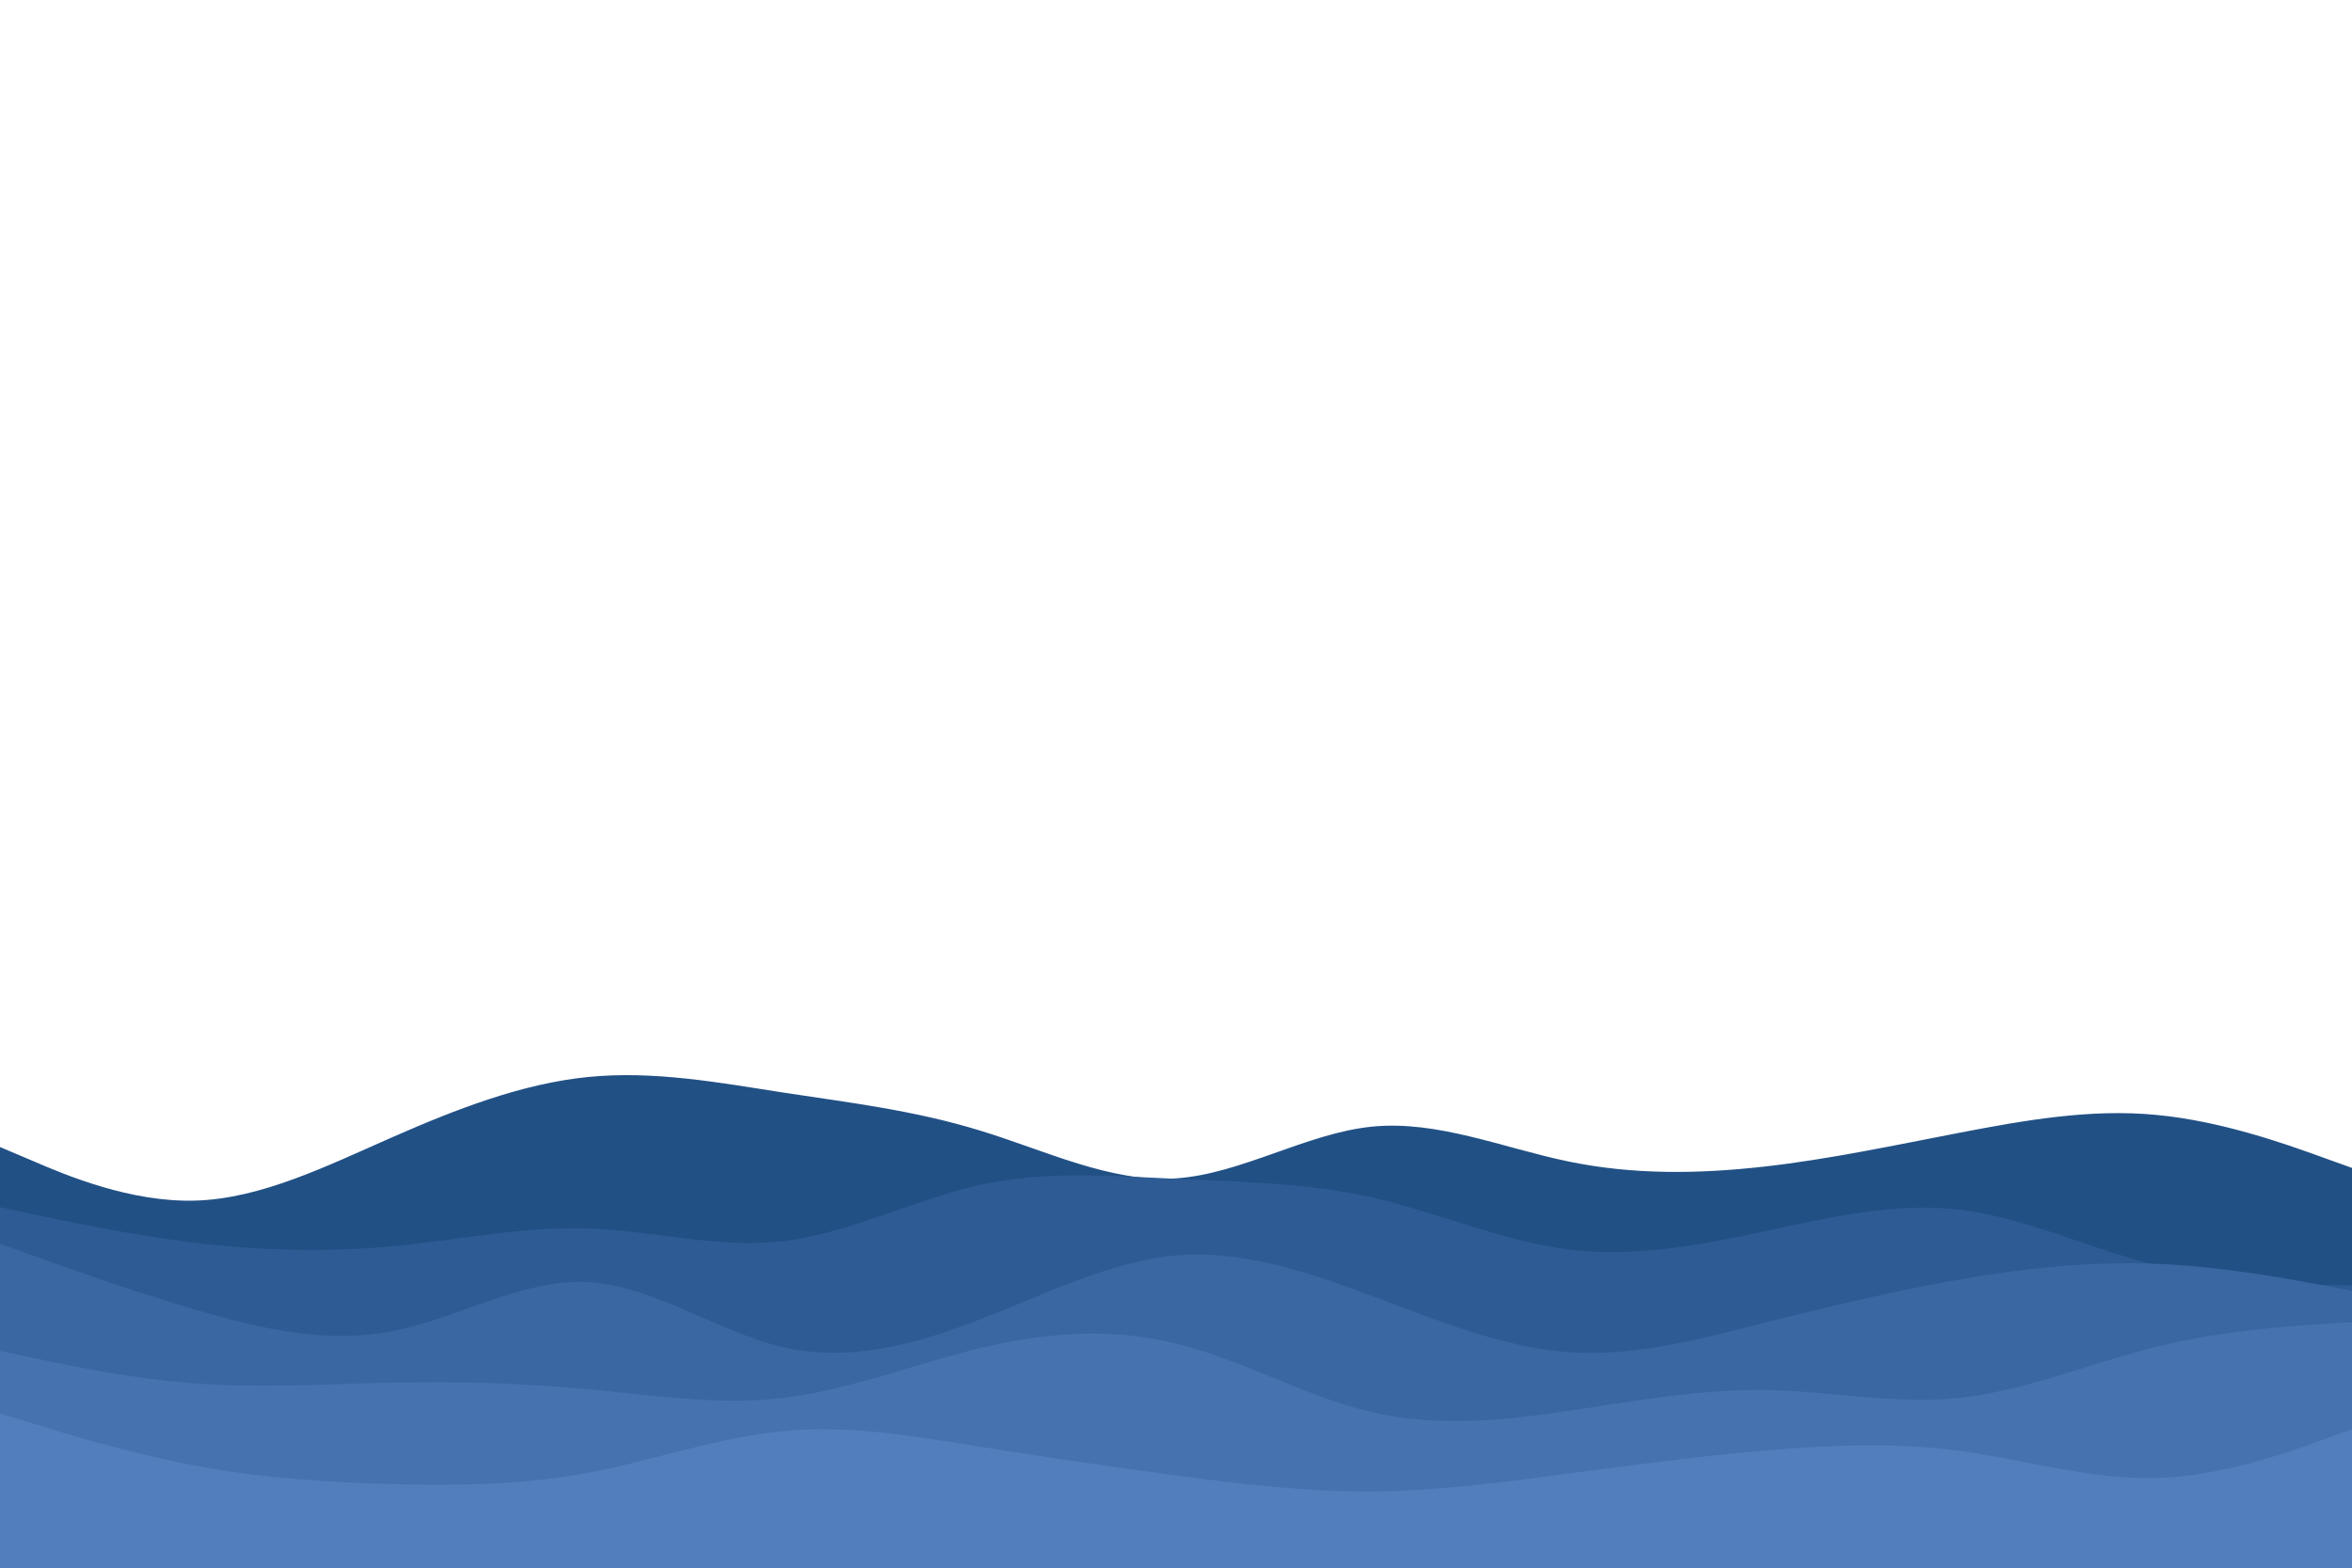
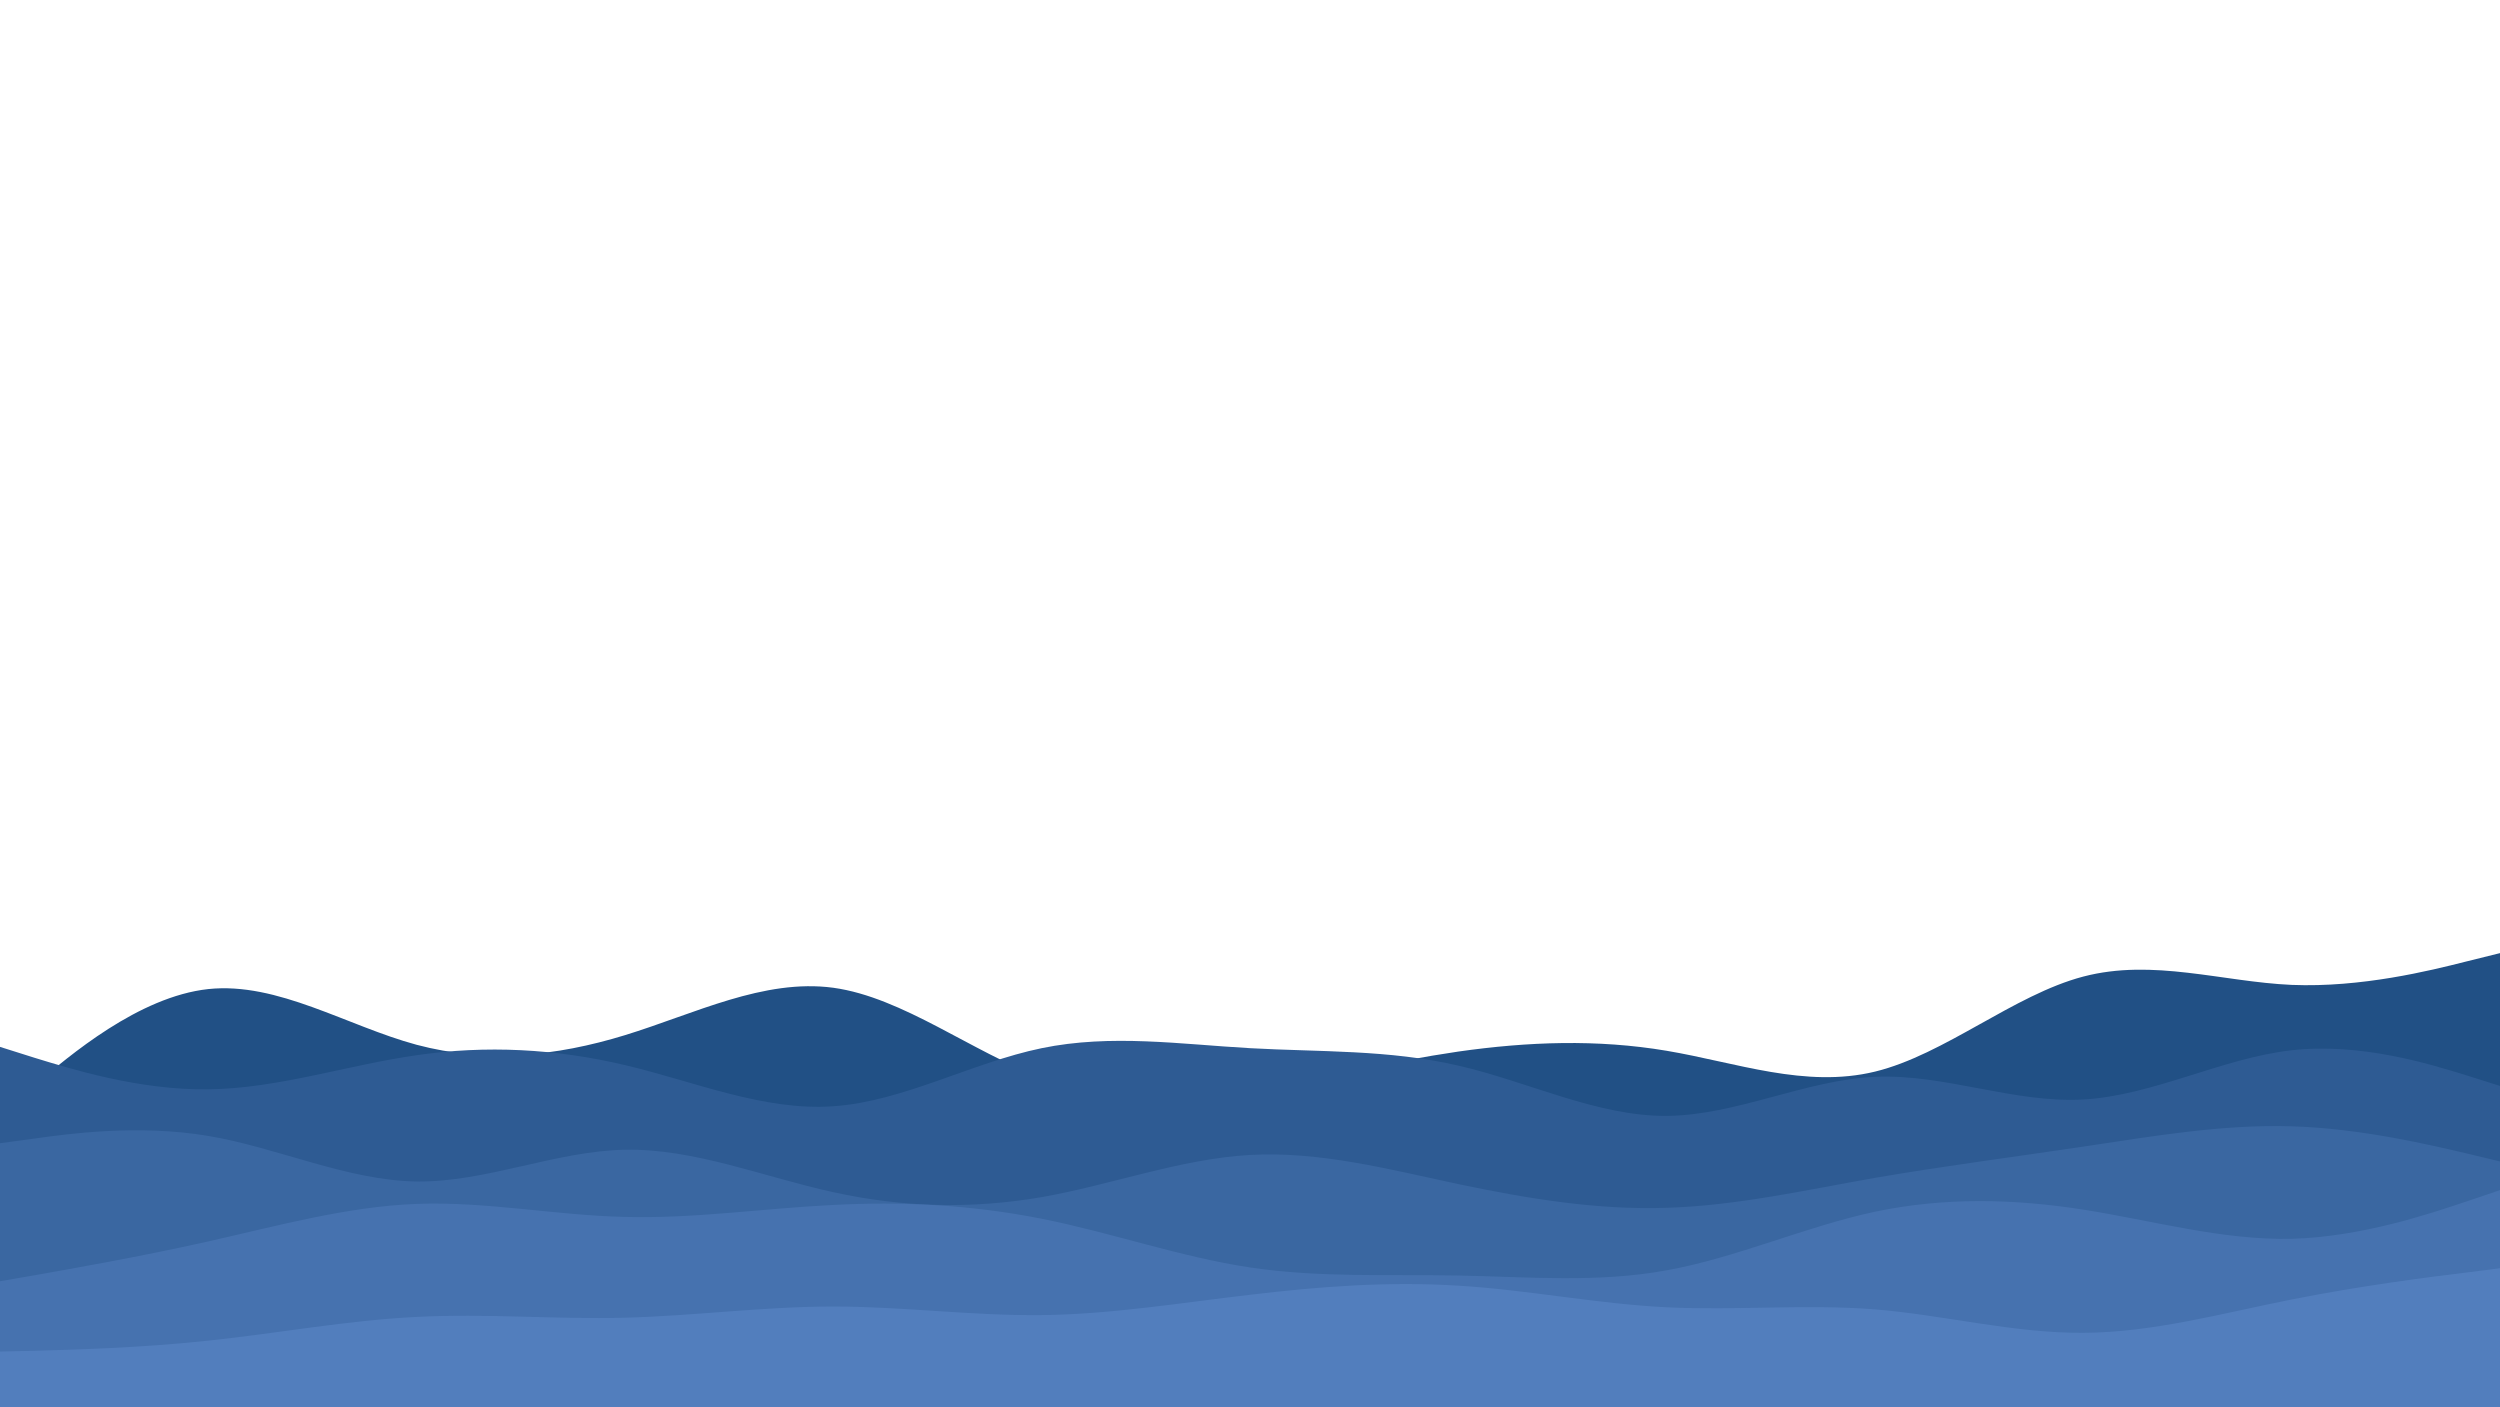
- <svg xmlns="http://www.w3.org/2000/svg" id="visual" viewBox="0 0 900 600" width="900" height="600" version="1.1">
-   <rect x="0" y="0" width="900" height="600" fill="#ffffff" />
-   <path d="M0 439L12.5 444.3C25 449.7 50 460.3 75 459.5C100 458.7 125 446.3 150 435.3C175 424.3 200 414.7 225 412.2C250 409.7 275 414.3 300 418.2C325 422 350 425 375 432.7C400 440.3 425 452.7 450 451C475 449.3 500 433.7 525 431.2C550 428.7 575 439.3 600 444.5C625 449.7 650 449.3 675 446.5C700 443.7 725 438.3 750 433.5C775 428.7 800 424.3 825 426.7C850 429 875 438 887.5 442.5L900 447L900 601L887.5 601C875 601 850 601 825 601C800 601 775 601 750 601C725 601 700 601 675 601C650 601 625 601 600 601C575 601 550 601 525 601C500 601 475 601 450 601C425 601 400 601 375 601C350 601 325 601 300 601C275 601 250 601 225 601C200 601 175 601 150 601C125 601 100 601 75 601C50 601 25 601 12.5 601L0 601Z" fill="#215085" />
-   <path d="M0 462L12.5 464.7C25 467.3 50 472.7 75 475.7C100 478.7 125 479.3 150 477C175 474.7 200 469.3 225 470.2C250 471 275 478 300 475C325 472 350 459 375 453.5C400 448 425 450 450 451.2C475 452.3 500 452.7 525 458.3C550 464 575 475 600 478.2C625 481.3 650 476.7 675 471.3C700 466 725 460 750 463C775 466 800 478 825 484.3C850 490.7 875 491.3 887.5 491.7L900 492L900 601L887.5 601C875 601 850 601 825 601C800 601 775 601 750 601C725 601 700 601 675 601C650 601 625 601 600 601C575 601 550 601 525 601C500 601 475 601 450 601C425 601 400 601 375 601C350 601 325 601 300 601C275 601 250 601 225 601C200 601 175 601 150 601C125 601 100 601 75 601C50 601 25 601 12.5 601L0 601Z" fill="#2e5b93" />
-   <path d="M0 476L12.5 480.5C25 485 50 494 75 501.3C100 508.7 125 514.3 150 509.5C175 504.7 200 489.3 225 490.7C250 492 275 510 300 515.7C325 521.3 350 514.7 375 505C400 495.3 425 482.7 450 480.5C475 478.3 500 486.7 525 496C550 505.3 575 515.7 600 517.5C625 519.3 650 512.7 675 506.3C700 500 725 494 750 489.7C775 485.3 800 482.7 825 483.7C850 484.7 875 489.3 887.5 491.7L900 494L900 601L887.5 601C875 601 850 601 825 601C800 601 775 601 750 601C725 601 700 601 675 601C650 601 625 601 600 601C575 601 550 601 525 601C500 601 475 601 450 601C425 601 400 601 375 601C350 601 325 601 300 601C275 601 250 601 225 601C200 601 175 601 150 601C125 601 100 601 75 601C50 601 25 601 12.5 601L0 601Z" fill="#3a67a1" />
-   <path d="M0 517L12.5 519.7C25 522.3 50 527.7 75 529.5C100 531.3 125 529.7 150 529.2C175 528.7 200 529.3 225 531.7C250 534 275 538 300 535C325 532 350 522 375 516C400 510 425 508 450 514.2C475 520.3 500 534.7 525 540.5C550 546.3 575 543.7 600 540C625 536.3 650 531.7 675 532C700 532.3 725 537.7 750 535C775 532.3 800 521.7 825 515.5C850 509.3 875 507.7 887.5 506.8L900 506L900 601L887.5 601C875 601 850 601 825 601C800 601 775 601 750 601C725 601 700 601 675 601C650 601 625 601 600 601C575 601 550 601 525 601C500 601 475 601 450 601C425 601 400 601 375 601C350 601 325 601 300 601C275 601 250 601 225 601C200 601 175 601 150 601C125 601 100 601 75 601C50 601 25 601 12.5 601L0 601Z" fill="#4672af" />
-   <path d="M0 541L12.5 544.8C25 548.7 50 556.3 75 561C100 565.7 125 567.3 150 568C175 568.7 200 568.3 225 563.7C250 559 275 550 300 547.7C325 545.3 350 549.7 375 553.7C400 557.7 425 561.3 450 564.7C475 568 500 571 525 570.8C550 570.7 575 567.3 600 564C625 560.7 650 557.3 675 555.2C700 553 725 552 750 555.3C775 558.7 800 566.3 825 565.7C850 565 875 556 887.5 551.5L900 547L900 601L887.5 601C875 601 850 601 825 601C800 601 775 601 750 601C725 601 700 601 675 601C650 601 625 601 600 601C575 601 550 601 525 601C500 601 475 601 450 601C425 601 400 601 375 601C350 601 325 601 300 601C275 601 250 601 225 601C200 601 175 601 150 601C125 601 100 601 75 601C50 601 25 601 12.5 601L0 601Z" fill="#527ebd" />
+ <svg xmlns="http://www.w3.org/2000/svg" id="visual" viewBox="0 0 960 540" width="960" height="540" version="1.1">
+   <rect x="0" y="0" width="960" height="540" fill="#ffffff" />
+   <path d="M0 428L13.3 416.7C26.7 405.3 53.3 382.7 80 379.8C106.7 377 133.3 394 160 401.2C186.7 408.3 213.3 405.7 240 397.5C266.7 389.3 293.3 375.7 320 379.3C346.7 383 373.3 404 400 413.8C426.7 423.7 453.3 422.3 480 418.3C506.7 414.3 533.3 407.7 560 403.8C586.7 400 613.3 399 640 403.5C666.7 408 693.3 418 720 411.5C746.7 405 773.3 382 800 375C826.7 368 853.3 377 880 378.2C906.7 379.3 933.3 372.7 946.7 369.3L960 366L960 541L946.7 541C933.3 541 906.7 541 880 541C853.3 541 826.7 541 800 541C773.3 541 746.7 541 720 541C693.3 541 666.7 541 640 541C613.3 541 586.7 541 560 541C533.3 541 506.7 541 480 541C453.3 541 426.7 541 400 541C373.3 541 346.7 541 320 541C293.3 541 266.7 541 240 541C213.3 541 186.7 541 160 541C133.3 541 106.7 541 80 541C53.3 541 26.7 541 13.3 541L0 541Z" fill="#215085" />
+   <path d="M0 402L13.3 406.2C26.7 410.3 53.3 418.7 80 418.3C106.7 418 133.3 409 160 405.2C186.7 401.3 213.3 402.7 240 409C266.7 415.3 293.3 426.7 320 424.8C346.7 423 373.3 408 400 402.5C426.7 397 453.3 401 480 402.5C506.7 404 533.3 403 560 409.2C586.7 415.3 613.3 428.7 640 428.5C666.7 428.3 693.3 414.7 720 413.5C746.7 412.3 773.3 423.7 800 422.2C826.7 420.7 853.3 406.3 880 403.3C906.7 400.3 933.3 408.7 946.7 412.8L960 417L960 541L946.7 541C933.3 541 906.7 541 880 541C853.3 541 826.7 541 800 541C773.3 541 746.7 541 720 541C693.3 541 666.7 541 640 541C613.3 541 586.7 541 560 541C533.3 541 506.7 541 480 541C453.3 541 426.7 541 400 541C373.3 541 346.7 541 320 541C293.3 541 266.7 541 240 541C213.3 541 186.7 541 160 541C133.3 541 106.7 541 80 541C53.3 541 26.7 541 13.3 541L0 541Z" fill="#2e5b93" />
+   <path d="M0 439L13.3 437.2C26.7 435.3 53.3 431.7 80 436.2C106.7 440.7 133.3 453.3 160 453.7C186.7 454 213.3 442 240 441.5C266.7 441 293.3 452 320 457.8C346.7 463.7 373.3 464.3 400 459.7C426.7 455 453.3 445 480 443.5C506.7 442 533.3 449 560 454.7C586.7 460.3 613.3 464.7 640 463.8C666.7 463 693.3 457 720 452.3C746.7 447.7 773.3 444.3 800 440.3C826.7 436.3 853.3 431.7 880 432.5C906.7 433.3 933.3 439.7 946.7 442.8L960 446L960 541L946.7 541C933.3 541 906.7 541 880 541C853.3 541 826.7 541 800 541C773.3 541 746.7 541 720 541C693.3 541 666.7 541 640 541C613.3 541 586.7 541 560 541C533.3 541 506.7 541 480 541C453.3 541 426.7 541 400 541C373.3 541 346.7 541 320 541C293.3 541 266.7 541 240 541C213.3 541 186.7 541 160 541C133.3 541 106.7 541 80 541C53.3 541 26.7 541 13.3 541L0 541Z" fill="#3a67a1" />
+   <path d="M0 492L13.3 489.7C26.7 487.3 53.3 482.7 80 476.7C106.7 470.7 133.3 463.3 160 462.3C186.7 461.3 213.3 466.7 240 467.3C266.7 468 293.3 464 320 462.7C346.7 461.3 373.3 462.7 400 468C426.7 473.3 453.3 482.7 480 486.7C506.7 490.7 533.3 489.3 560 489.8C586.7 490.3 613.3 492.7 640 487.8C666.7 483 693.3 471 720 465.3C746.7 459.7 773.3 460.3 800 464.5C826.7 468.7 853.3 476.3 880 475.7C906.7 475 933.3 466 946.7 461.5L960 457L960 541L946.7 541C933.3 541 906.7 541 880 541C853.3 541 826.7 541 800 541C773.3 541 746.7 541 720 541C693.3 541 666.7 541 640 541C613.3 541 586.7 541 560 541C533.3 541 506.7 541 480 541C453.3 541 426.7 541 400 541C373.3 541 346.7 541 320 541C293.3 541 266.7 541 240 541C213.3 541 186.7 541 160 541C133.3 541 106.7 541 80 541C53.3 541 26.7 541 13.3 541L0 541Z" fill="#4672af" />
+   <path d="M0 519L13.3 518.7C26.7 518.3 53.3 517.7 80 514.8C106.7 512 133.3 507 160 505.7C186.7 504.3 213.3 506.7 240 506C266.7 505.3 293.3 501.7 320 501.7C346.7 501.7 373.3 505.3 400 505C426.7 504.7 453.3 500.3 480 497.2C506.7 494 533.3 492 560 493.7C586.7 495.3 613.3 500.7 640 502C666.7 503.3 693.3 500.7 720 502.8C746.7 505 773.3 512 800 511.8C826.7 511.7 853.3 504.3 880 499C906.7 493.7 933.3 490.3 946.7 488.7L960 487L960 541L946.7 541C933.3 541 906.7 541 880 541C853.3 541 826.7 541 800 541C773.3 541 746.7 541 720 541C693.3 541 666.7 541 640 541C613.3 541 586.7 541 560 541C533.3 541 506.7 541 480 541C453.3 541 426.7 541 400 541C373.3 541 346.7 541 320 541C293.3 541 266.7 541 240 541C213.3 541 186.7 541 160 541C133.3 541 106.7 541 80 541C53.3 541 26.7 541 13.3 541L0 541Z" fill="#527ebd" />
</svg>
